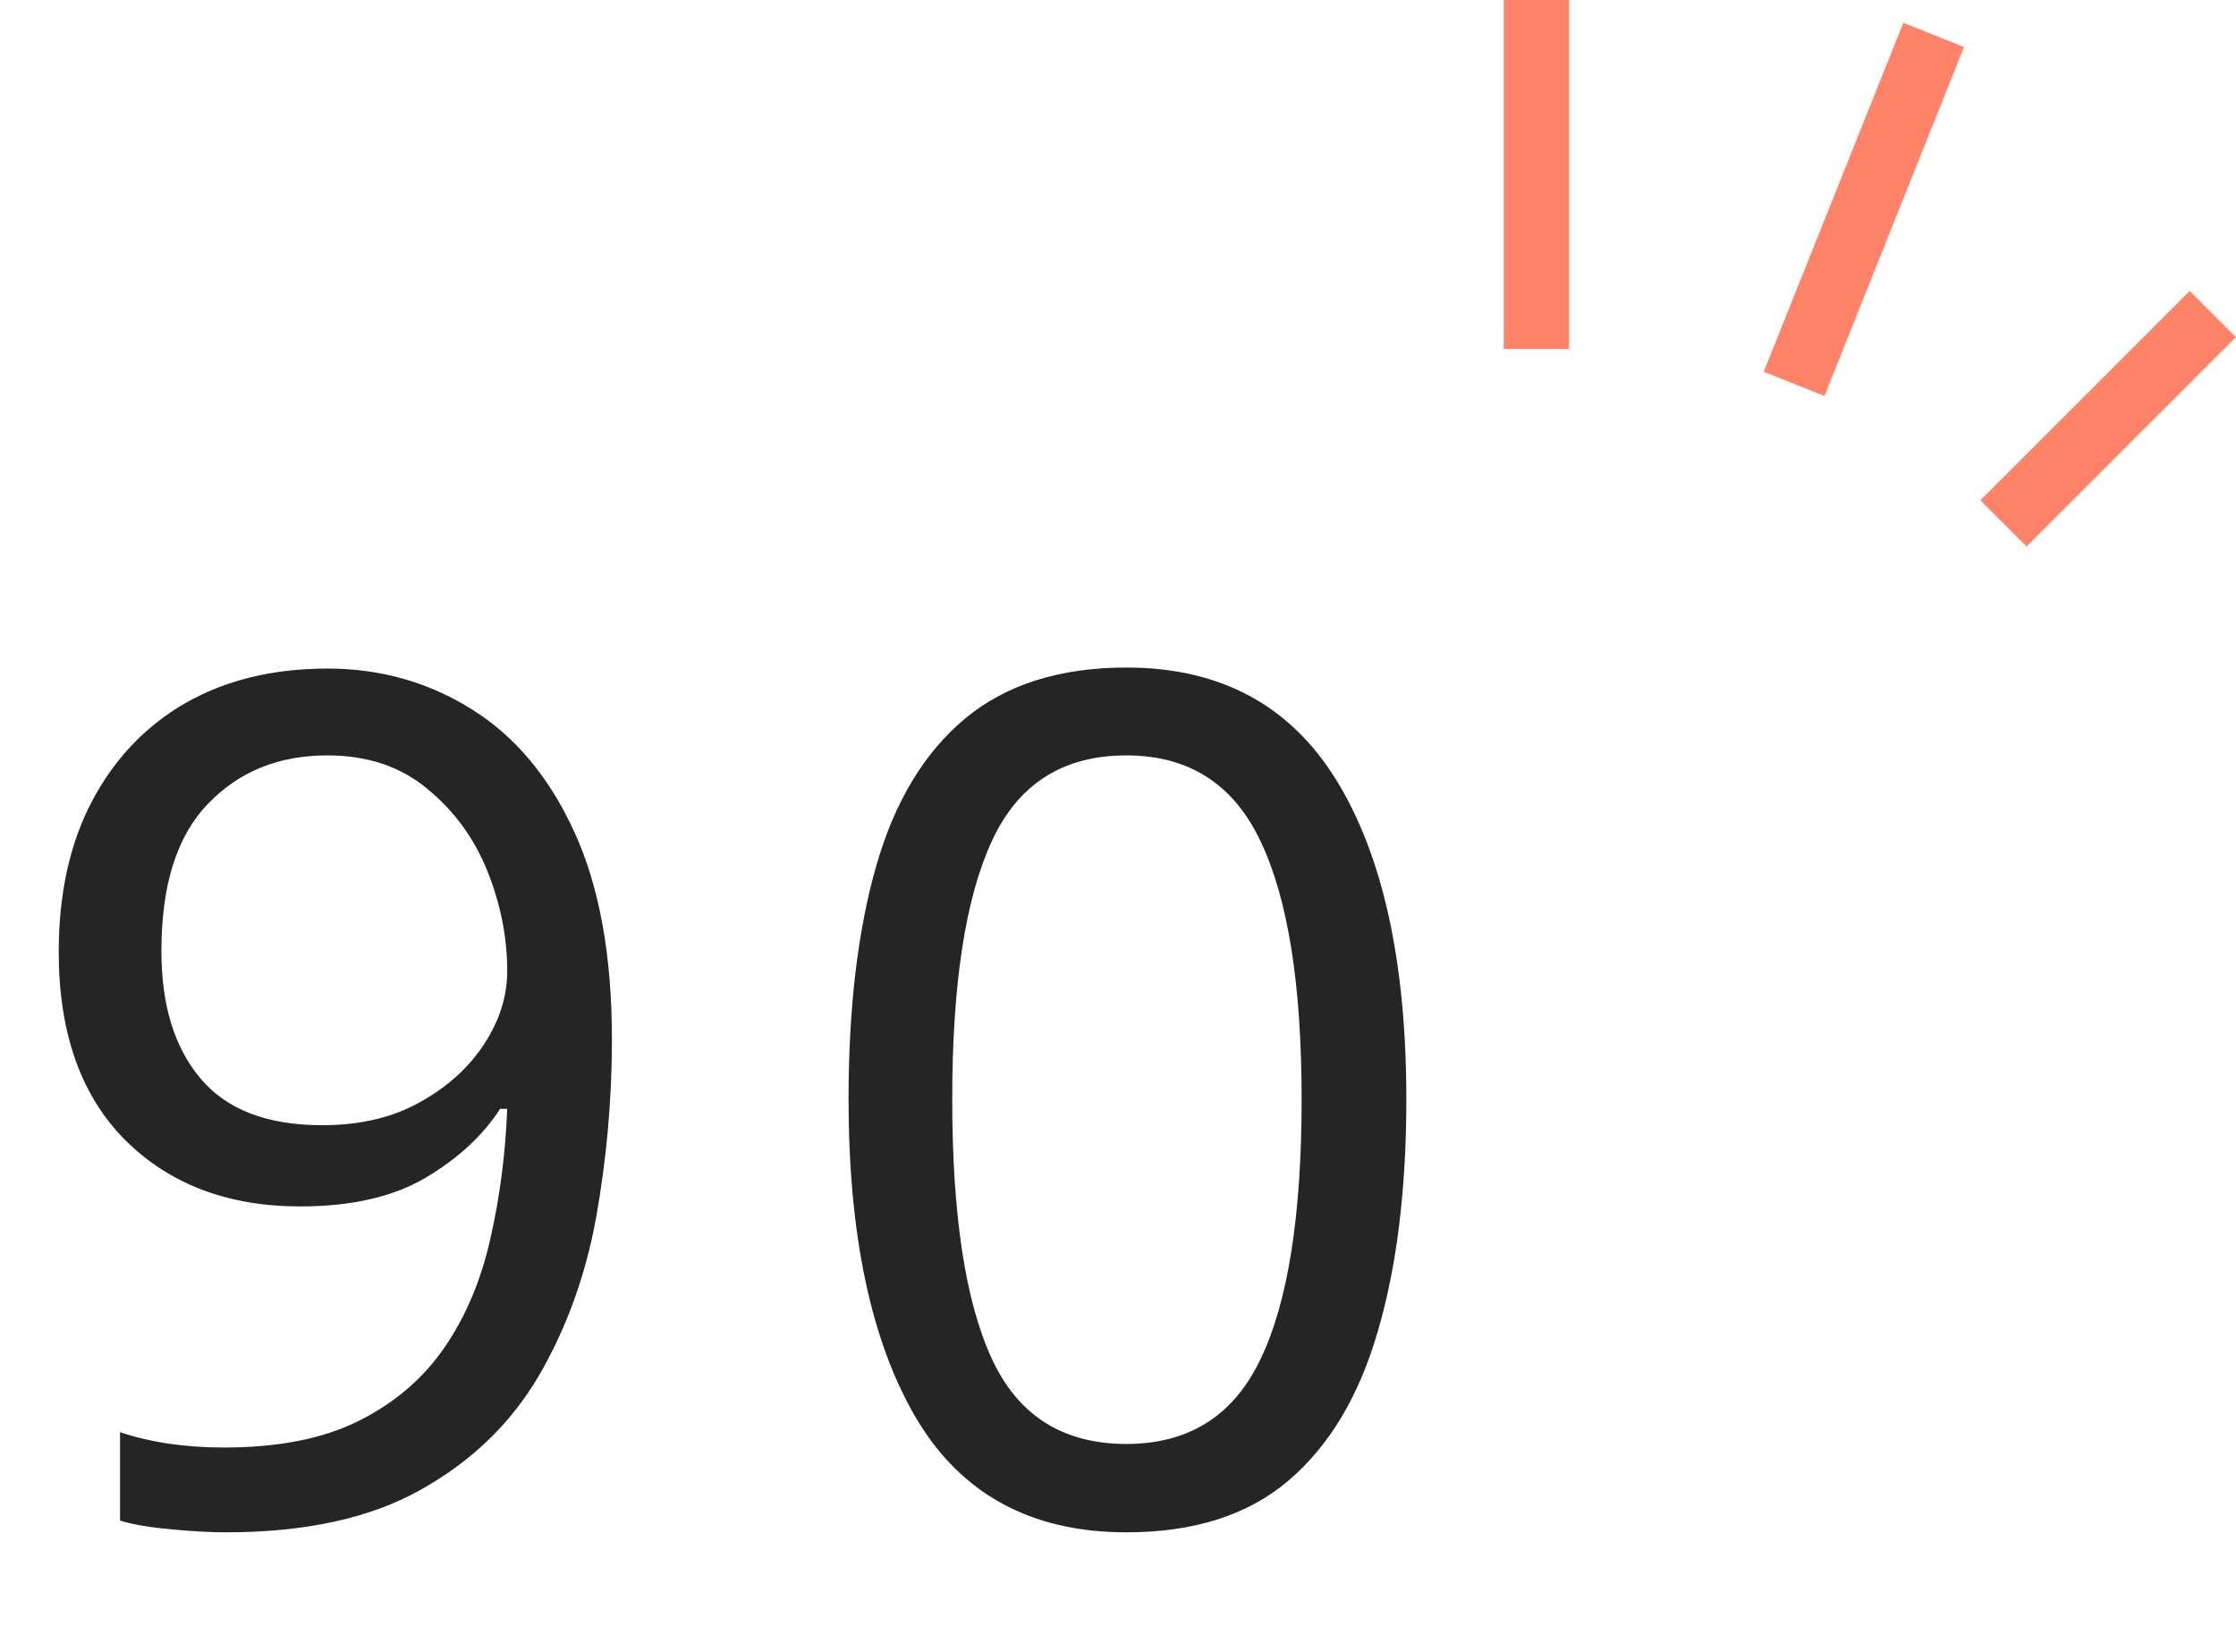
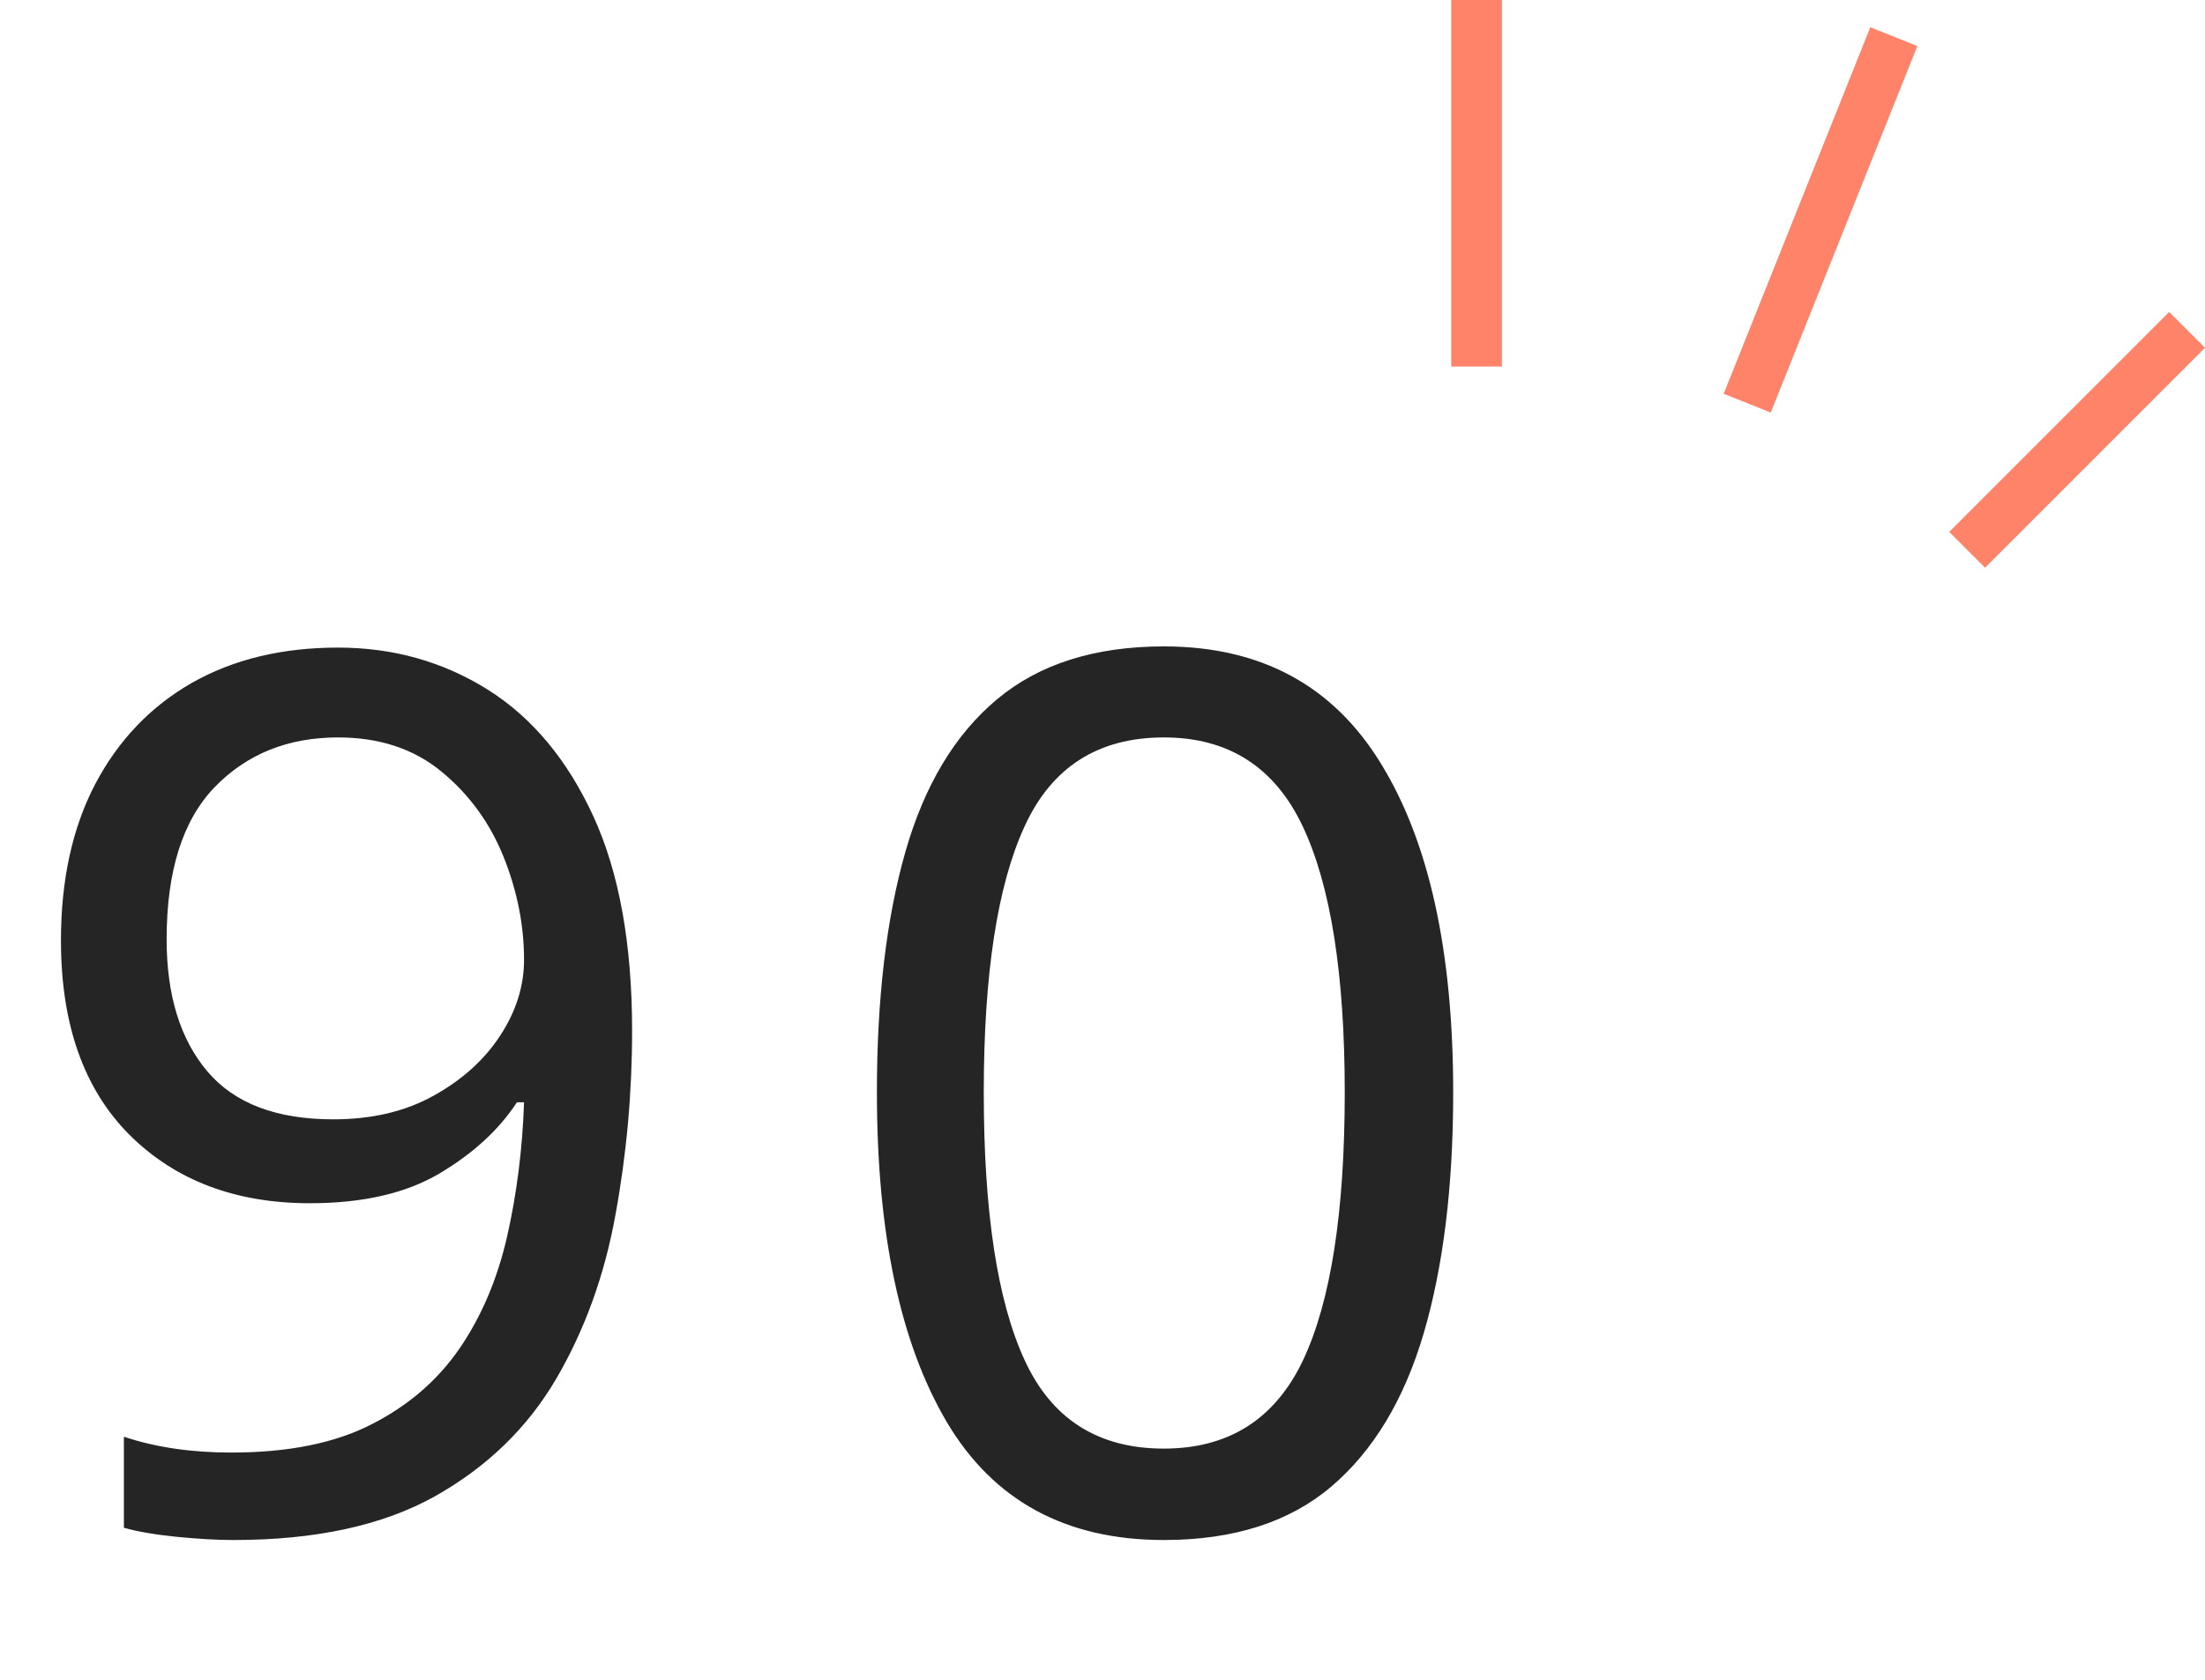
- <svg xmlns="http://www.w3.org/2000/svg" width="68.399" height="50.513" viewBox="0 0 68.399 50.513">
-   <g id="グループ_3342" data-name="グループ 3342" transform="translate(-83)">
-     <g id="強調線" transform="translate(130)">
-       <line id="線_14" data-name="線 14" y2="10.675" fill="none" stroke="#ff8369" stroke-miterlimit="10" stroke-width="2" />
-       <line id="線_21" data-name="線 21" x1="4.27" y2="10.675" transform="translate(7.881 1.068)" fill="none" stroke="#ff8369" stroke-miterlimit="10" stroke-width="2" />
-       <line id="線_22" data-name="線 22" x1="6.405" y2="6.405" transform="translate(14.286 9.608)" fill="none" stroke="#ff8369" stroke-miterlimit="10" stroke-width="2" />
-     </g>
-     <text id="_90" data-name="90" transform="translate(83 46.513)" fill="#252525" font-size="36" font-family="HiraginoSans-W7, Hiragino Sans" letter-spacing="0.1em">
+ <svg xmlns="http://www.w3.org/2000/svg" width="87.046" height="66.318" viewBox="0 0 87.046 66.318">
+   <g id="_90" data-name="90" transform="translate(-240.535 -143.498)">
+     <text id="_90-2" data-name="90" transform="translate(240.535 203.816)" fill="#252525" font-size="48" font-family="HiraginoSans-W6, Hiragino Sans" letter-spacing="0.1em">
      <tspan x="0" y="0">90</tspan>
    </text>
+     <g id="装飾" transform="translate(298.825 143.498)">
+       <line id="線_14" data-name="線 14" y2="14.471" fill="none" stroke="#ff8369" stroke-miterlimit="10" stroke-width="2" />
+       <line id="線_21" data-name="線 21" x1="5.788" y2="14.471" transform="translate(10.684 1.447)" fill="none" stroke="#ff8369" stroke-miterlimit="10" stroke-width="2" />
+       <line id="線_22" data-name="線 22" x1="8.683" y2="8.683" transform="translate(19.366 13.024)" fill="none" stroke="#ff8369" stroke-miterlimit="10" stroke-width="2" />
+     </g>
  </g>
</svg>
